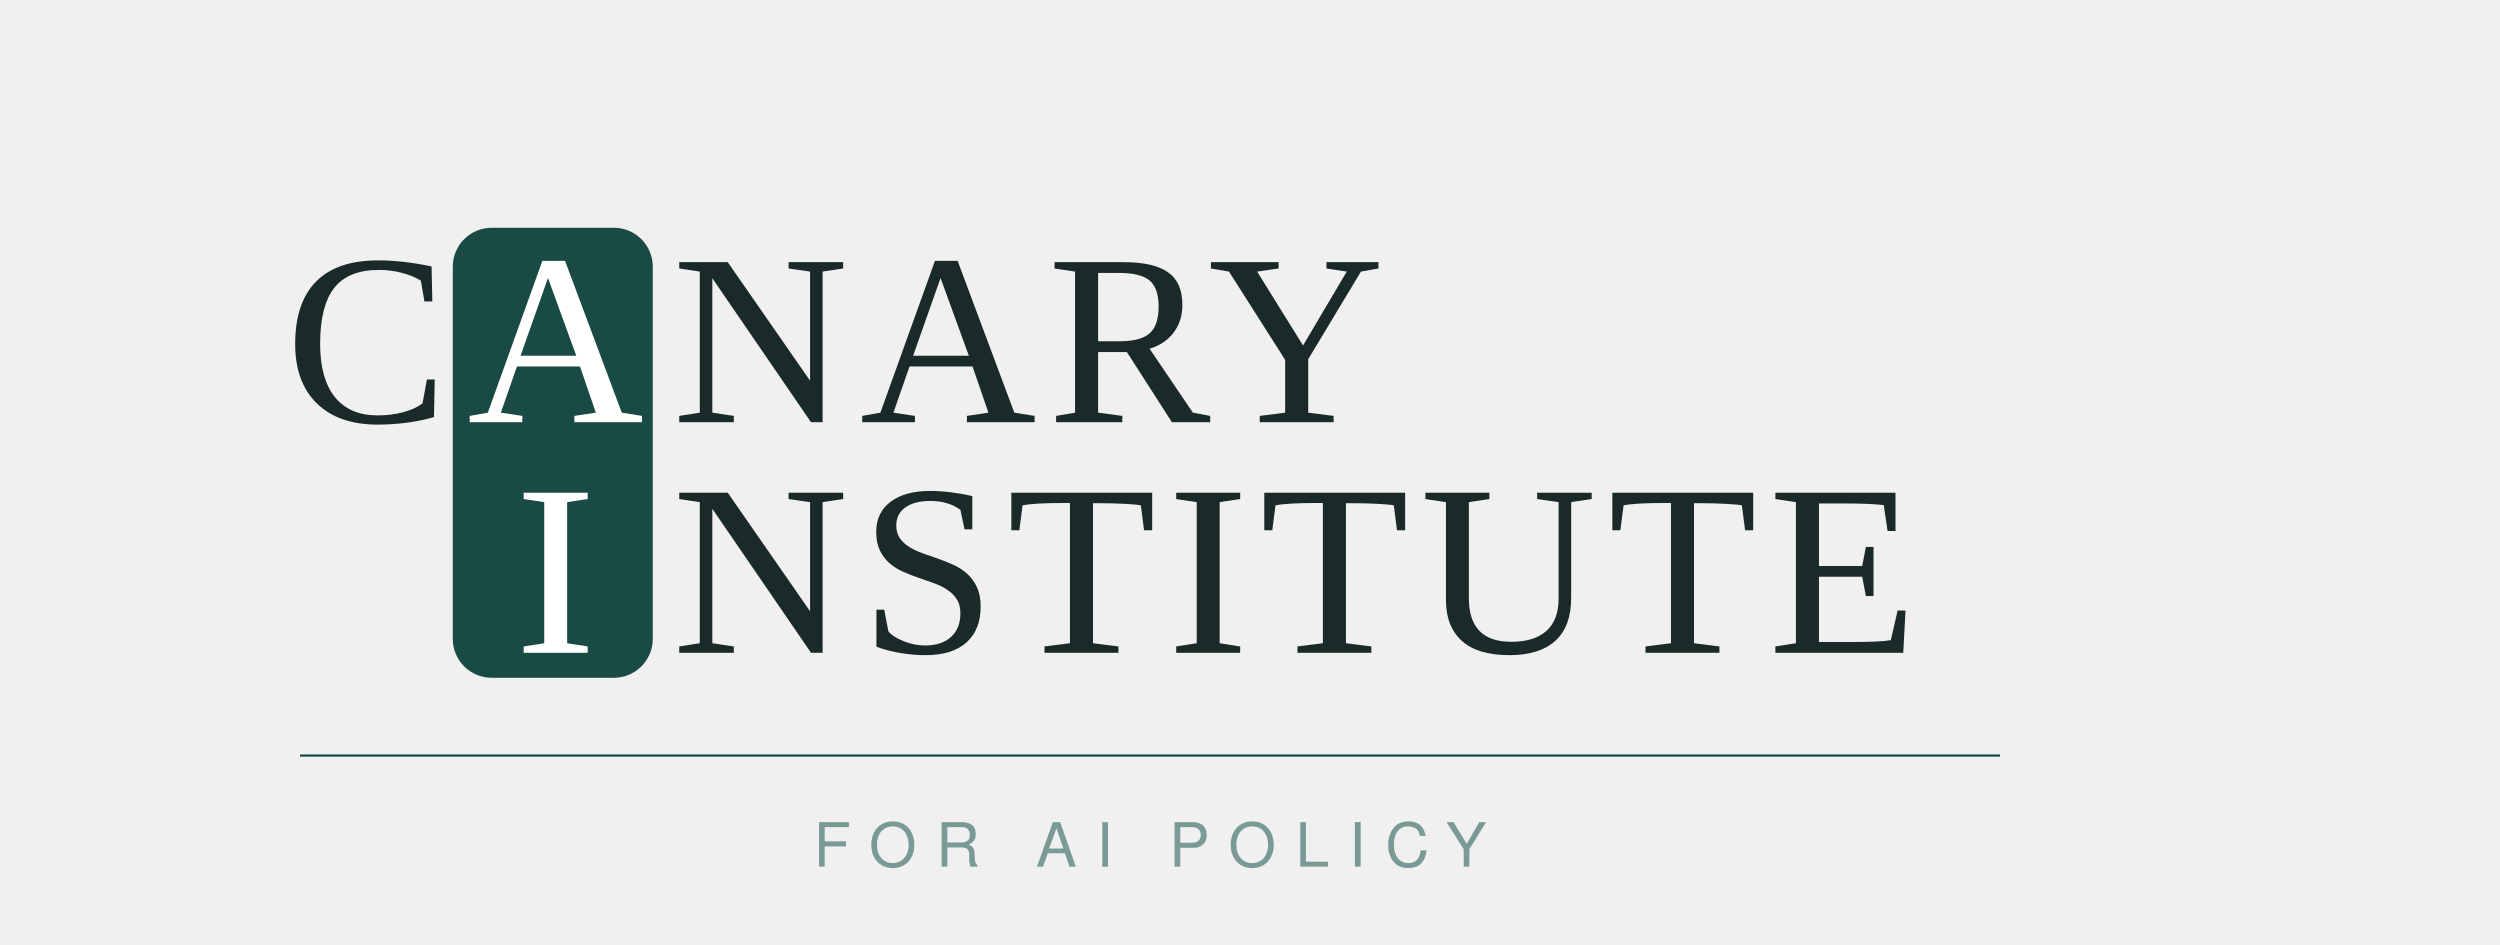
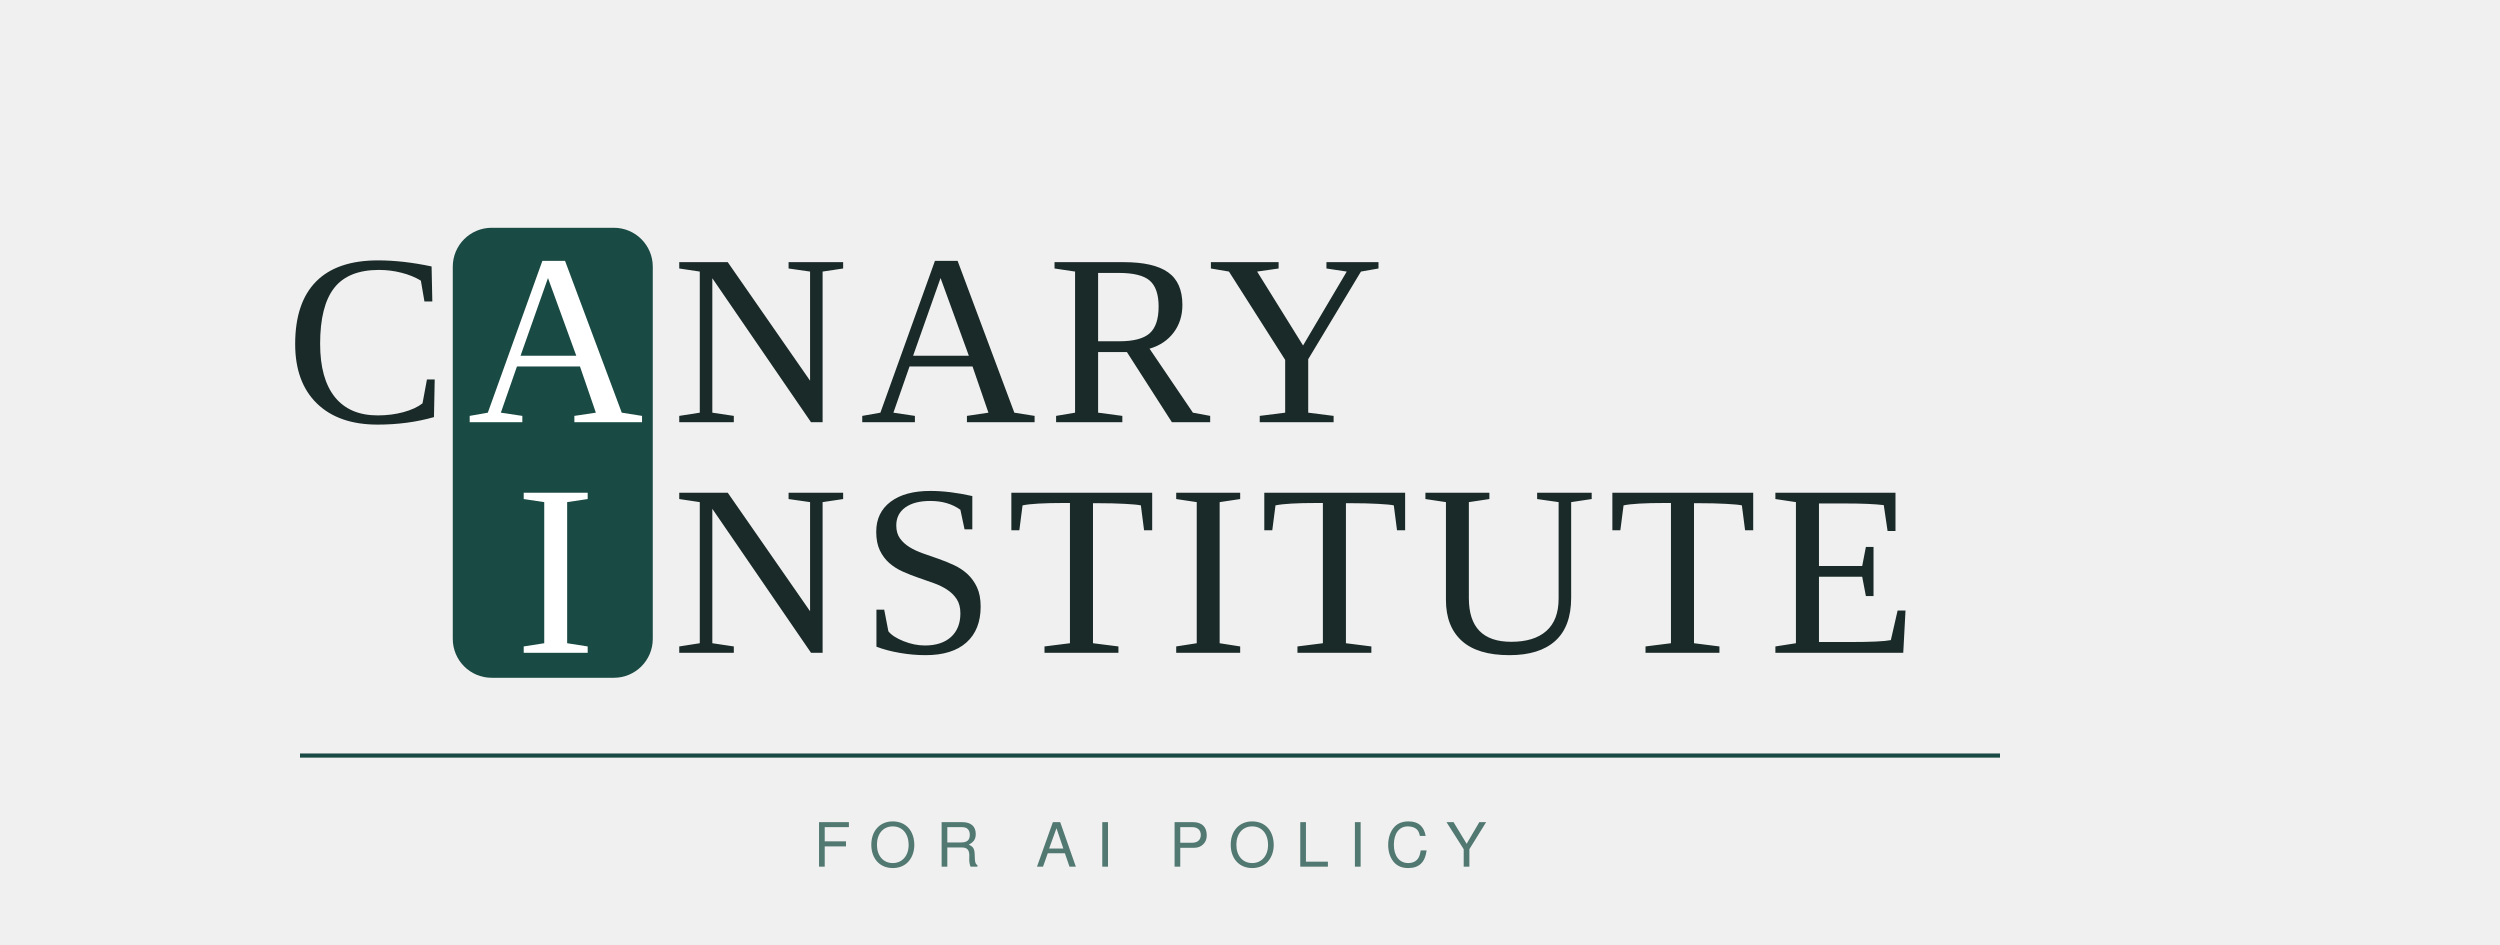
<svg xmlns="http://www.w3.org/2000/svg" width="900" height="340" viewBox="0 0 900 340">
  <defs>
    <style>
    /* wm-l: wordmark text (C, NARY, NSTITUTE) — dark teal-charcoal for light backgrounds */
    .wm-l { font-family: "Trajan Pro","Cinzel","Times New Roman",serif; font-weight:400; fill:#1A2A28; font-size:88px; }
    /* cl-l: cartouche letters (A, I) — white to contrast against teal cartouche */
    .cl-l { font-family: "Trajan Pro","Cinzel","Times New Roman",serif; font-weight:400; fill:#FFFFFF; font-size:88px; }
    /* tl-l: tagline — mid teal, subordinate to wordmark */
-     .tl-l { font-family: "Helvetica Neue","Helvetica","Arial",sans-serif; fill:#7A9A96; font-size:22px; letter-spacing:7px; font-weight:300; }
+     .tl-l { font-family: "Helvetica Neue","Helvetica","Arial",sans-serif; fill:#527872; font-size:22px; letter-spacing:7px; font-weight:400; }
  </style>
  </defs>
  <rect x="163" y="82" width="72" height="162" rx="14" fill="#1A4A44" />
  <text x="132" y="152" text-anchor="middle" class="wm-l">C</text>
  <text x="200" y="152" text-anchor="middle" class="cl-l">A</text>
  <text x="242" y="152" class="wm-l" letter-spacing="4">NARY</text>
  <text x="200" y="235" text-anchor="middle" class="cl-l">I</text>
  <text x="242" y="235" class="wm-l" letter-spacing="4">NSTITUTE</text>
-   <line x1="108" y1="272" x2="720" y2="272" stroke="#1A4A44" stroke-width="0.8" />
+   <line x1="108" y1="272" x2="720" y2="272" stroke="#1A4A44" stroke-width="1.5" />
  <text x="414" y="312" text-anchor="middle" class="tl-l">FOR AI POLICY</text>
</svg>
